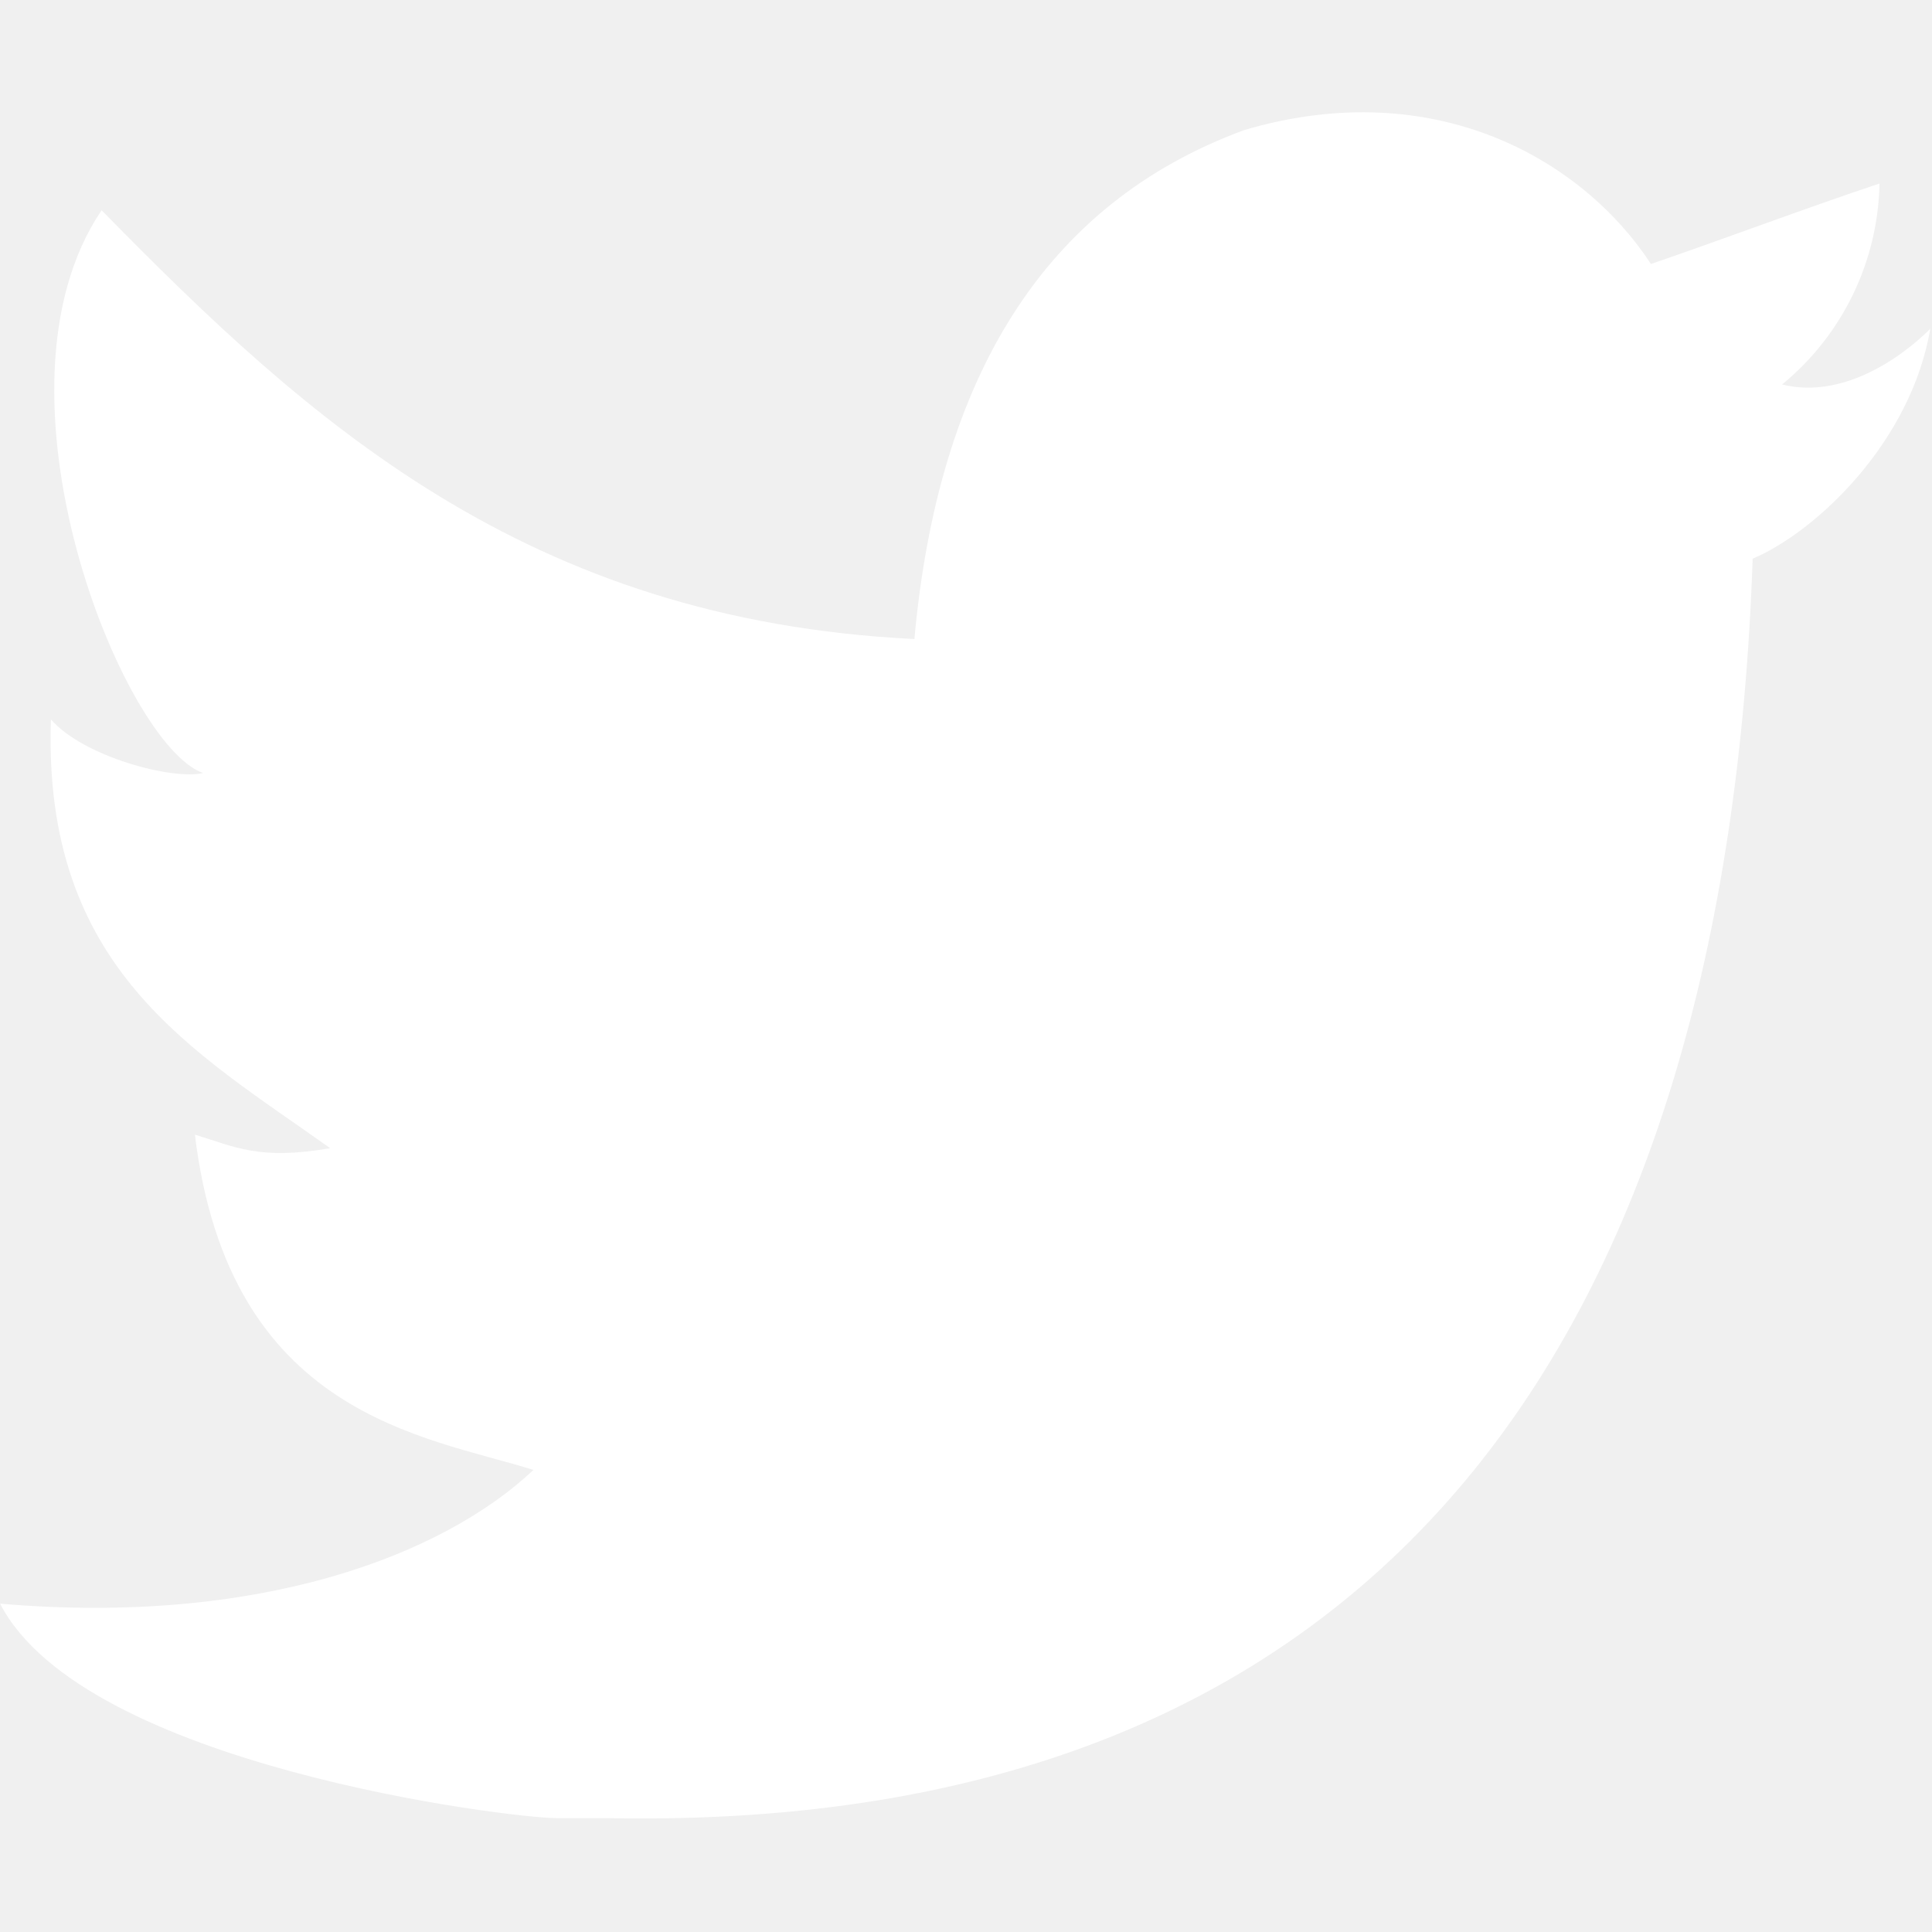
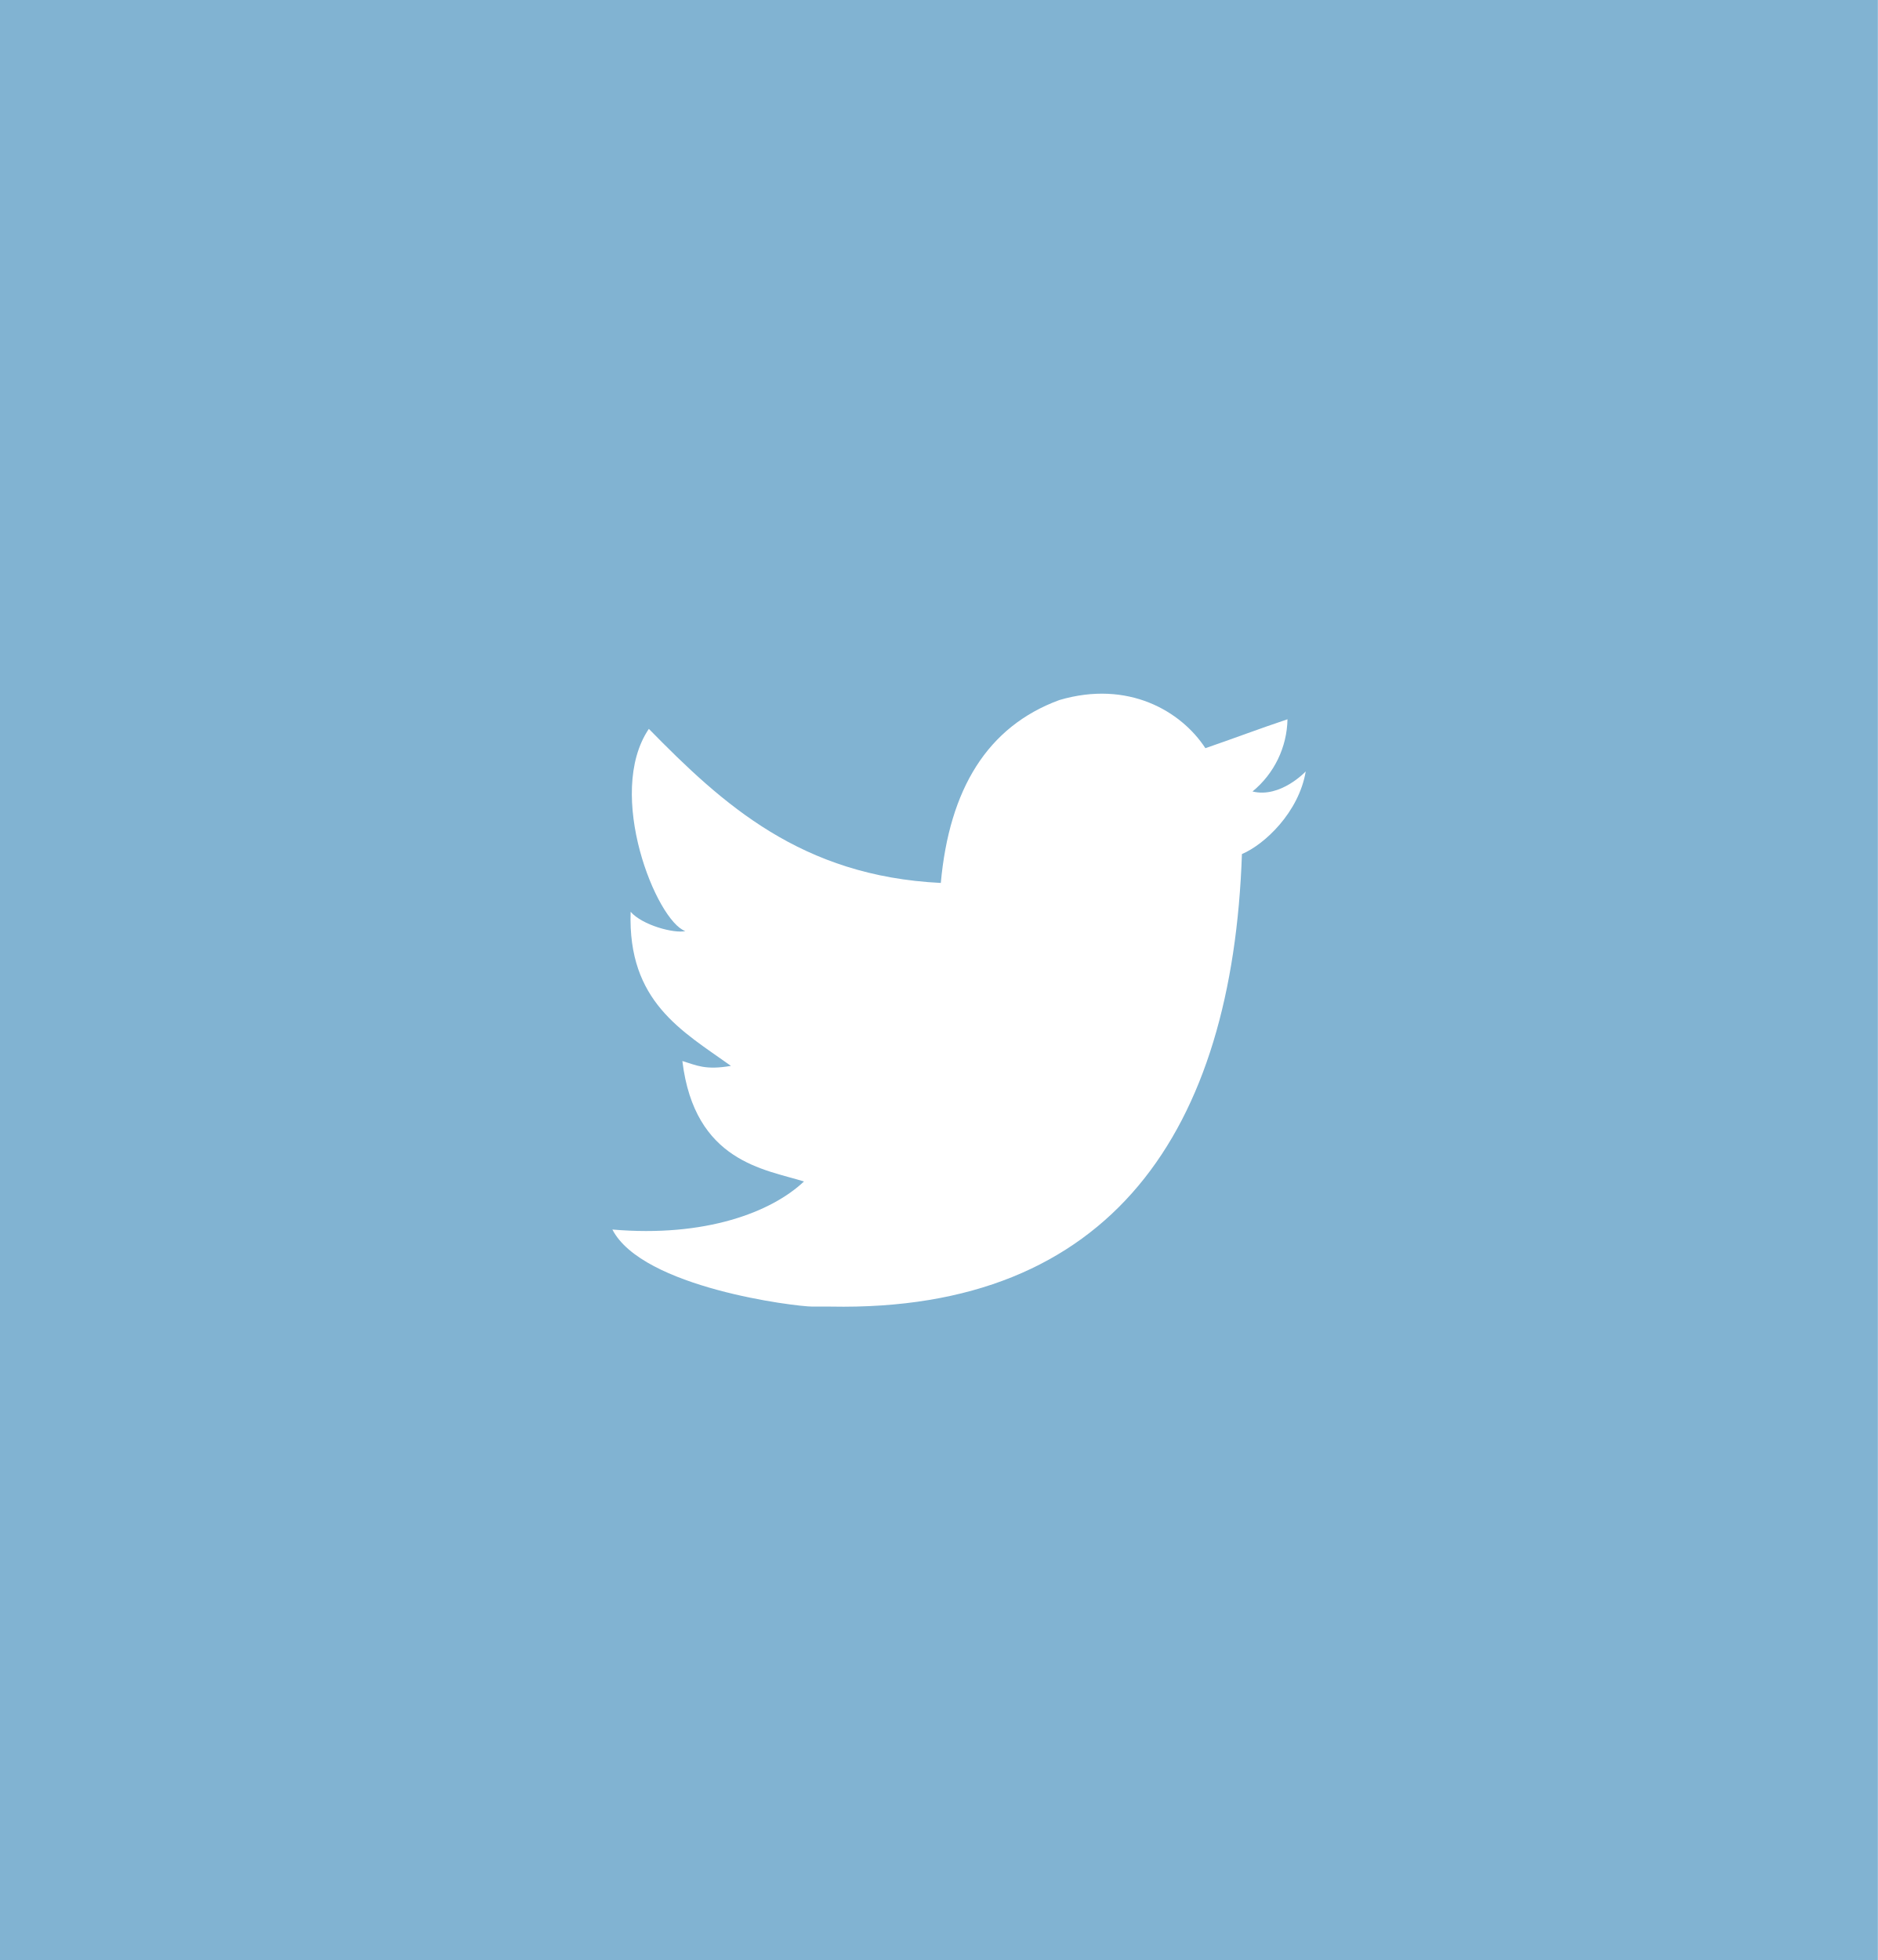
- <svg xmlns="http://www.w3.org/2000/svg" width="17" height="17" viewBox="0 0 17 17" fill="none">
-   <path d="M10.95 1.144C12.635 0.648 13.934 1.414 14.527 2.323C15.2 2.092 15.858 1.842 16.538 1.615C16.525 2.301 16.212 2.948 15.681 3.383C16.366 3.553 16.985 2.892 16.985 2.892C16.816 3.892 15.979 4.68 15.422 4.916C15.191 11.666 12.247 16.133 5.345 15.998H4.899C4.489 15.998 0.735 15.538 0.001 14.111C2.272 14.307 3.894 13.689 4.694 12.934C3.734 12.634 2.015 12.457 1.715 9.984C2.064 10.09 2.279 10.212 2.905 10.103C1.705 9.247 0.374 8.53 0.448 6.33C0.733 6.658 1.515 6.866 1.788 6.802C1.085 6.561 -0.182 3.442 0.894 1.85C2.712 3.704 4.629 5.456 8.046 5.623C8.254 3.33 9.183 1.793 10.95 1.144Z" fill="white" />
+ <svg xmlns="http://www.w3.org/2000/svg" width="46" height="48" viewBox="0 0 46 48" fill="none">
+   <rect width="46" height="48" fill="#888888" />
+   <path d="M-155 -2820H613V285H-155V-2820Z" fill="white" />
+   <rect width="46" height="48" fill="#81B3D2" />
+   <path d="M25.95 17.144C27.635 16.648 28.934 17.414 29.527 18.323C30.2 18.092 30.858 17.842 31.538 17.615C31.525 18.302 31.212 18.948 30.681 19.383C31.366 19.553 31.985 18.892 31.985 18.892C31.816 19.892 30.979 20.68 30.422 20.916C30.191 27.666 27.247 32.133 20.345 31.998H19.899C19.489 31.998 15.735 31.538 15.001 30.111C17.272 30.307 18.894 29.689 19.694 28.934C18.734 28.634 17.015 28.457 16.715 25.984C17.064 26.09 17.279 26.212 17.905 26.103C16.705 25.247 15.374 24.53 15.448 22.33C15.733 22.658 16.515 22.866 16.788 22.802C16.085 22.561 14.818 19.442 15.894 17.85C17.712 19.704 19.629 21.456 23.046 21.623C23.254 19.33 24.183 17.793 25.95 17.144Z" fill="white" />
</svg>
